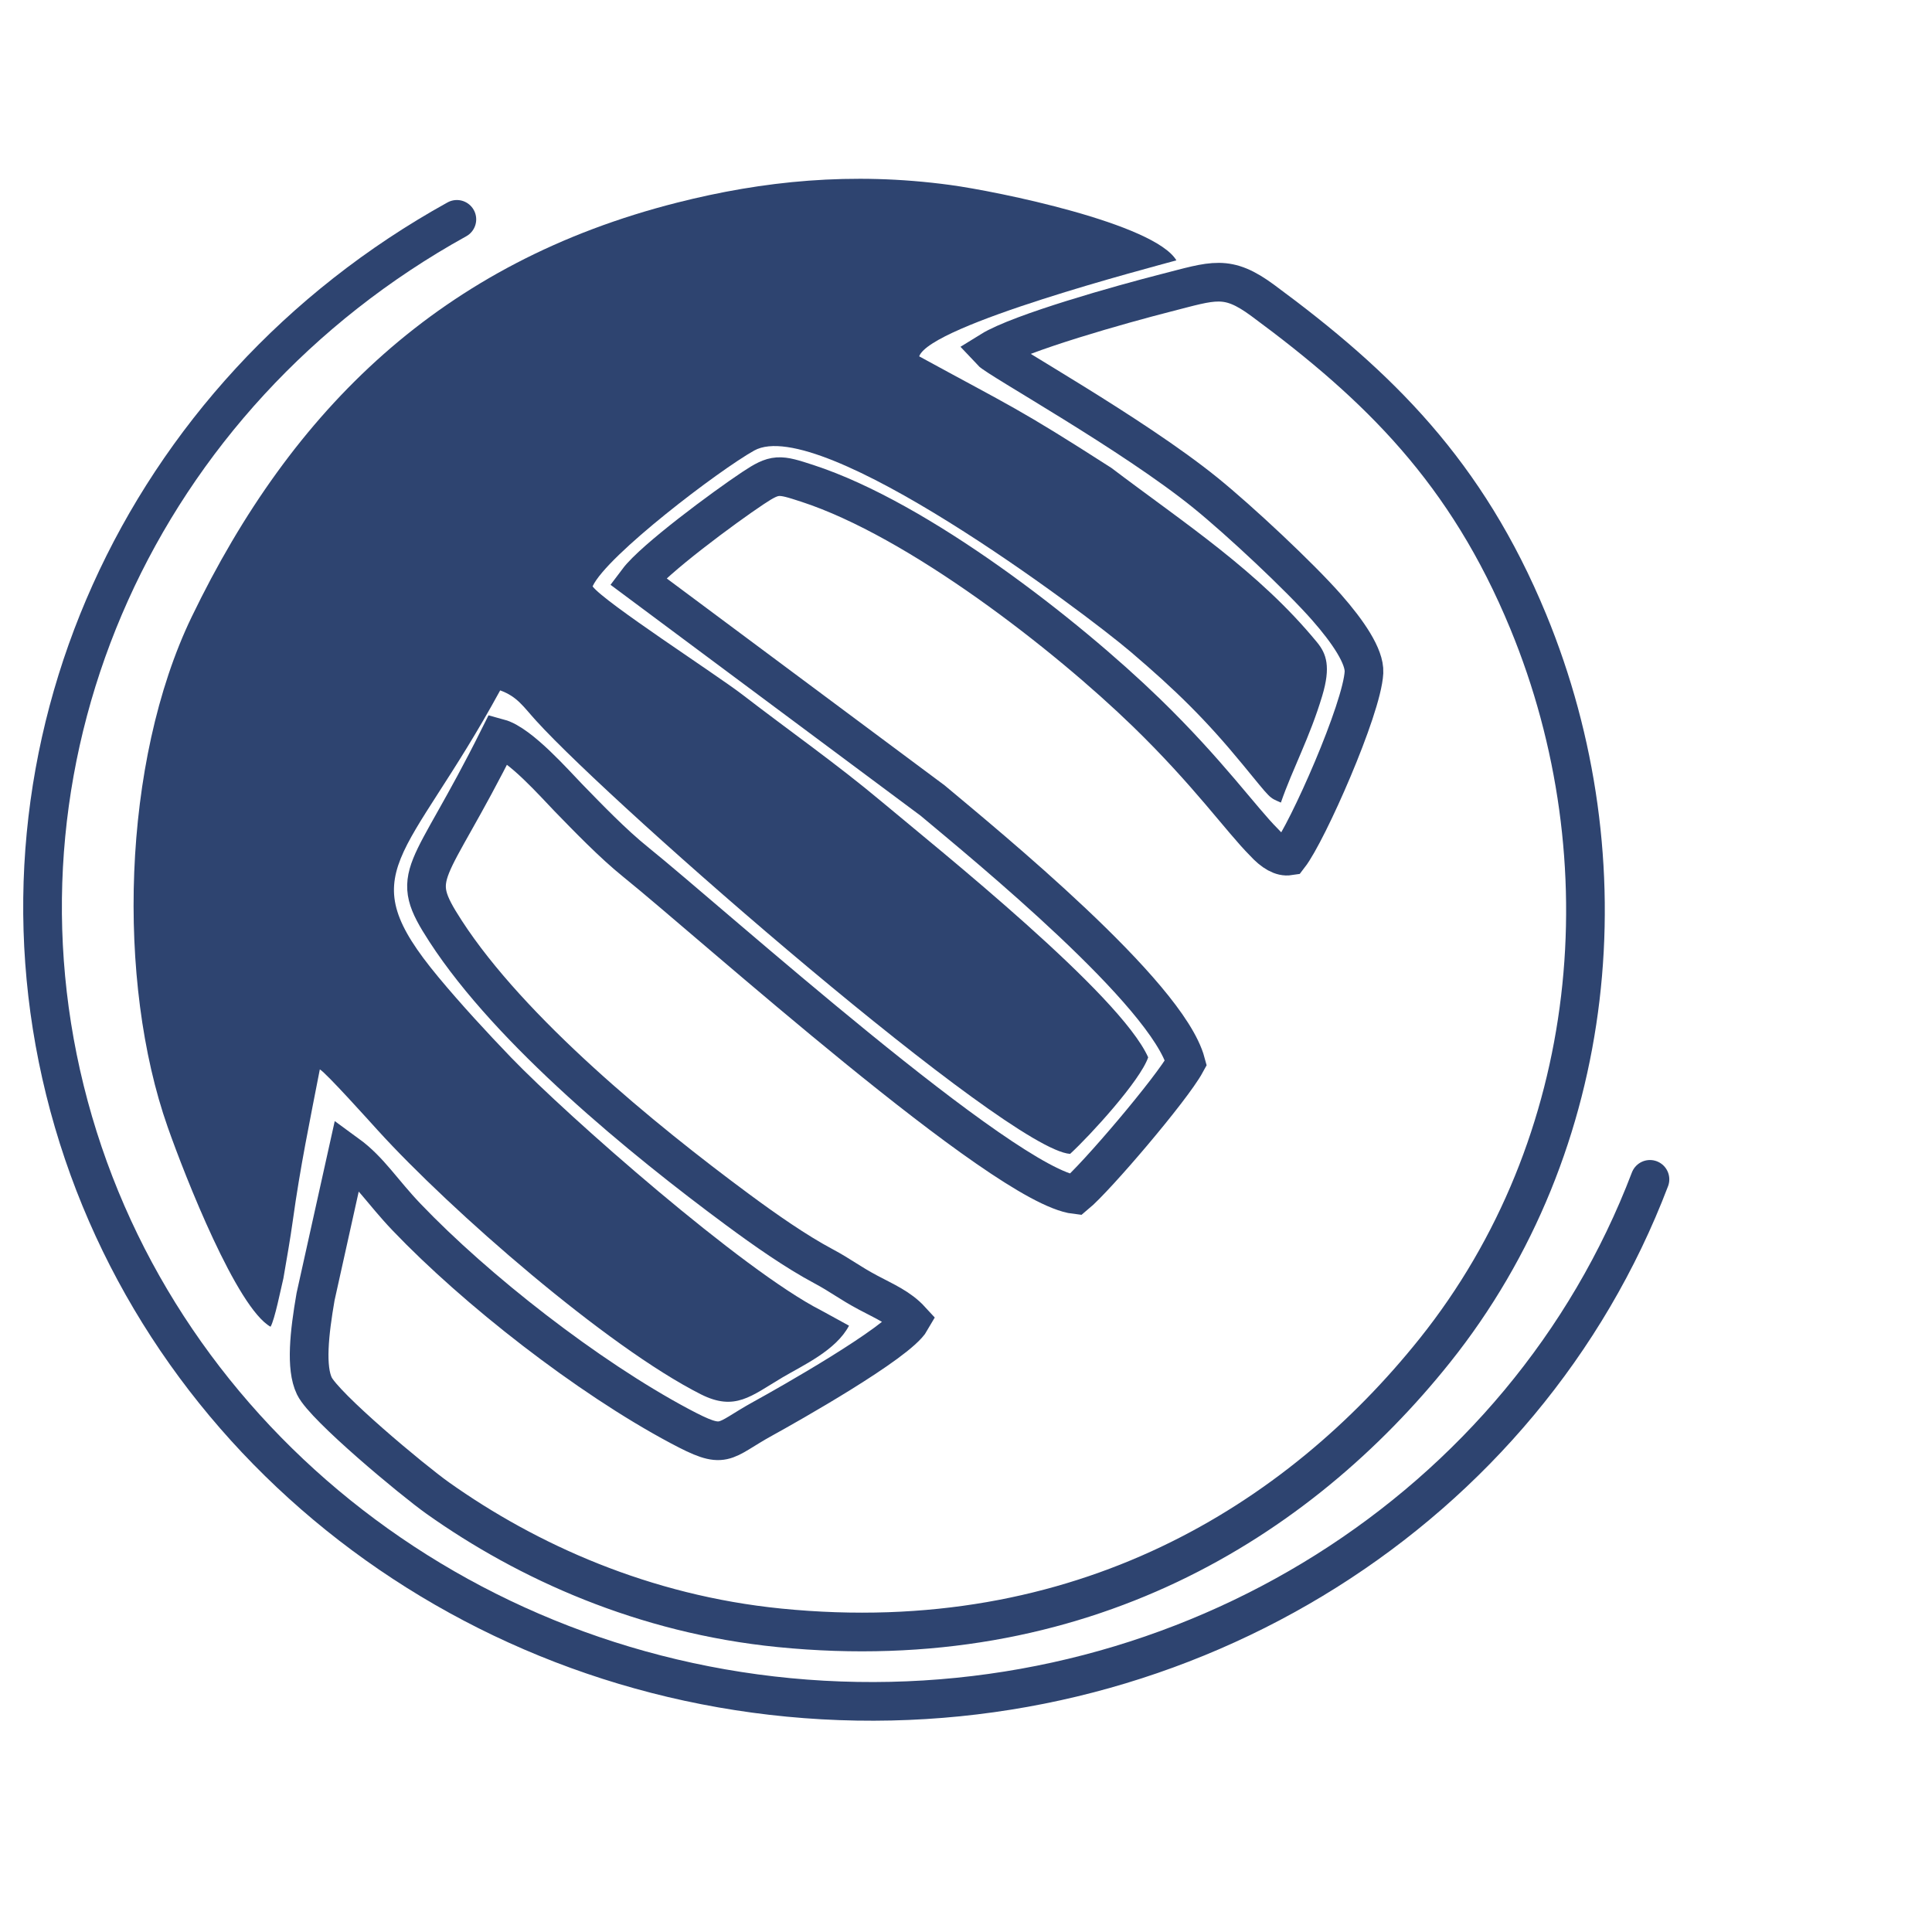
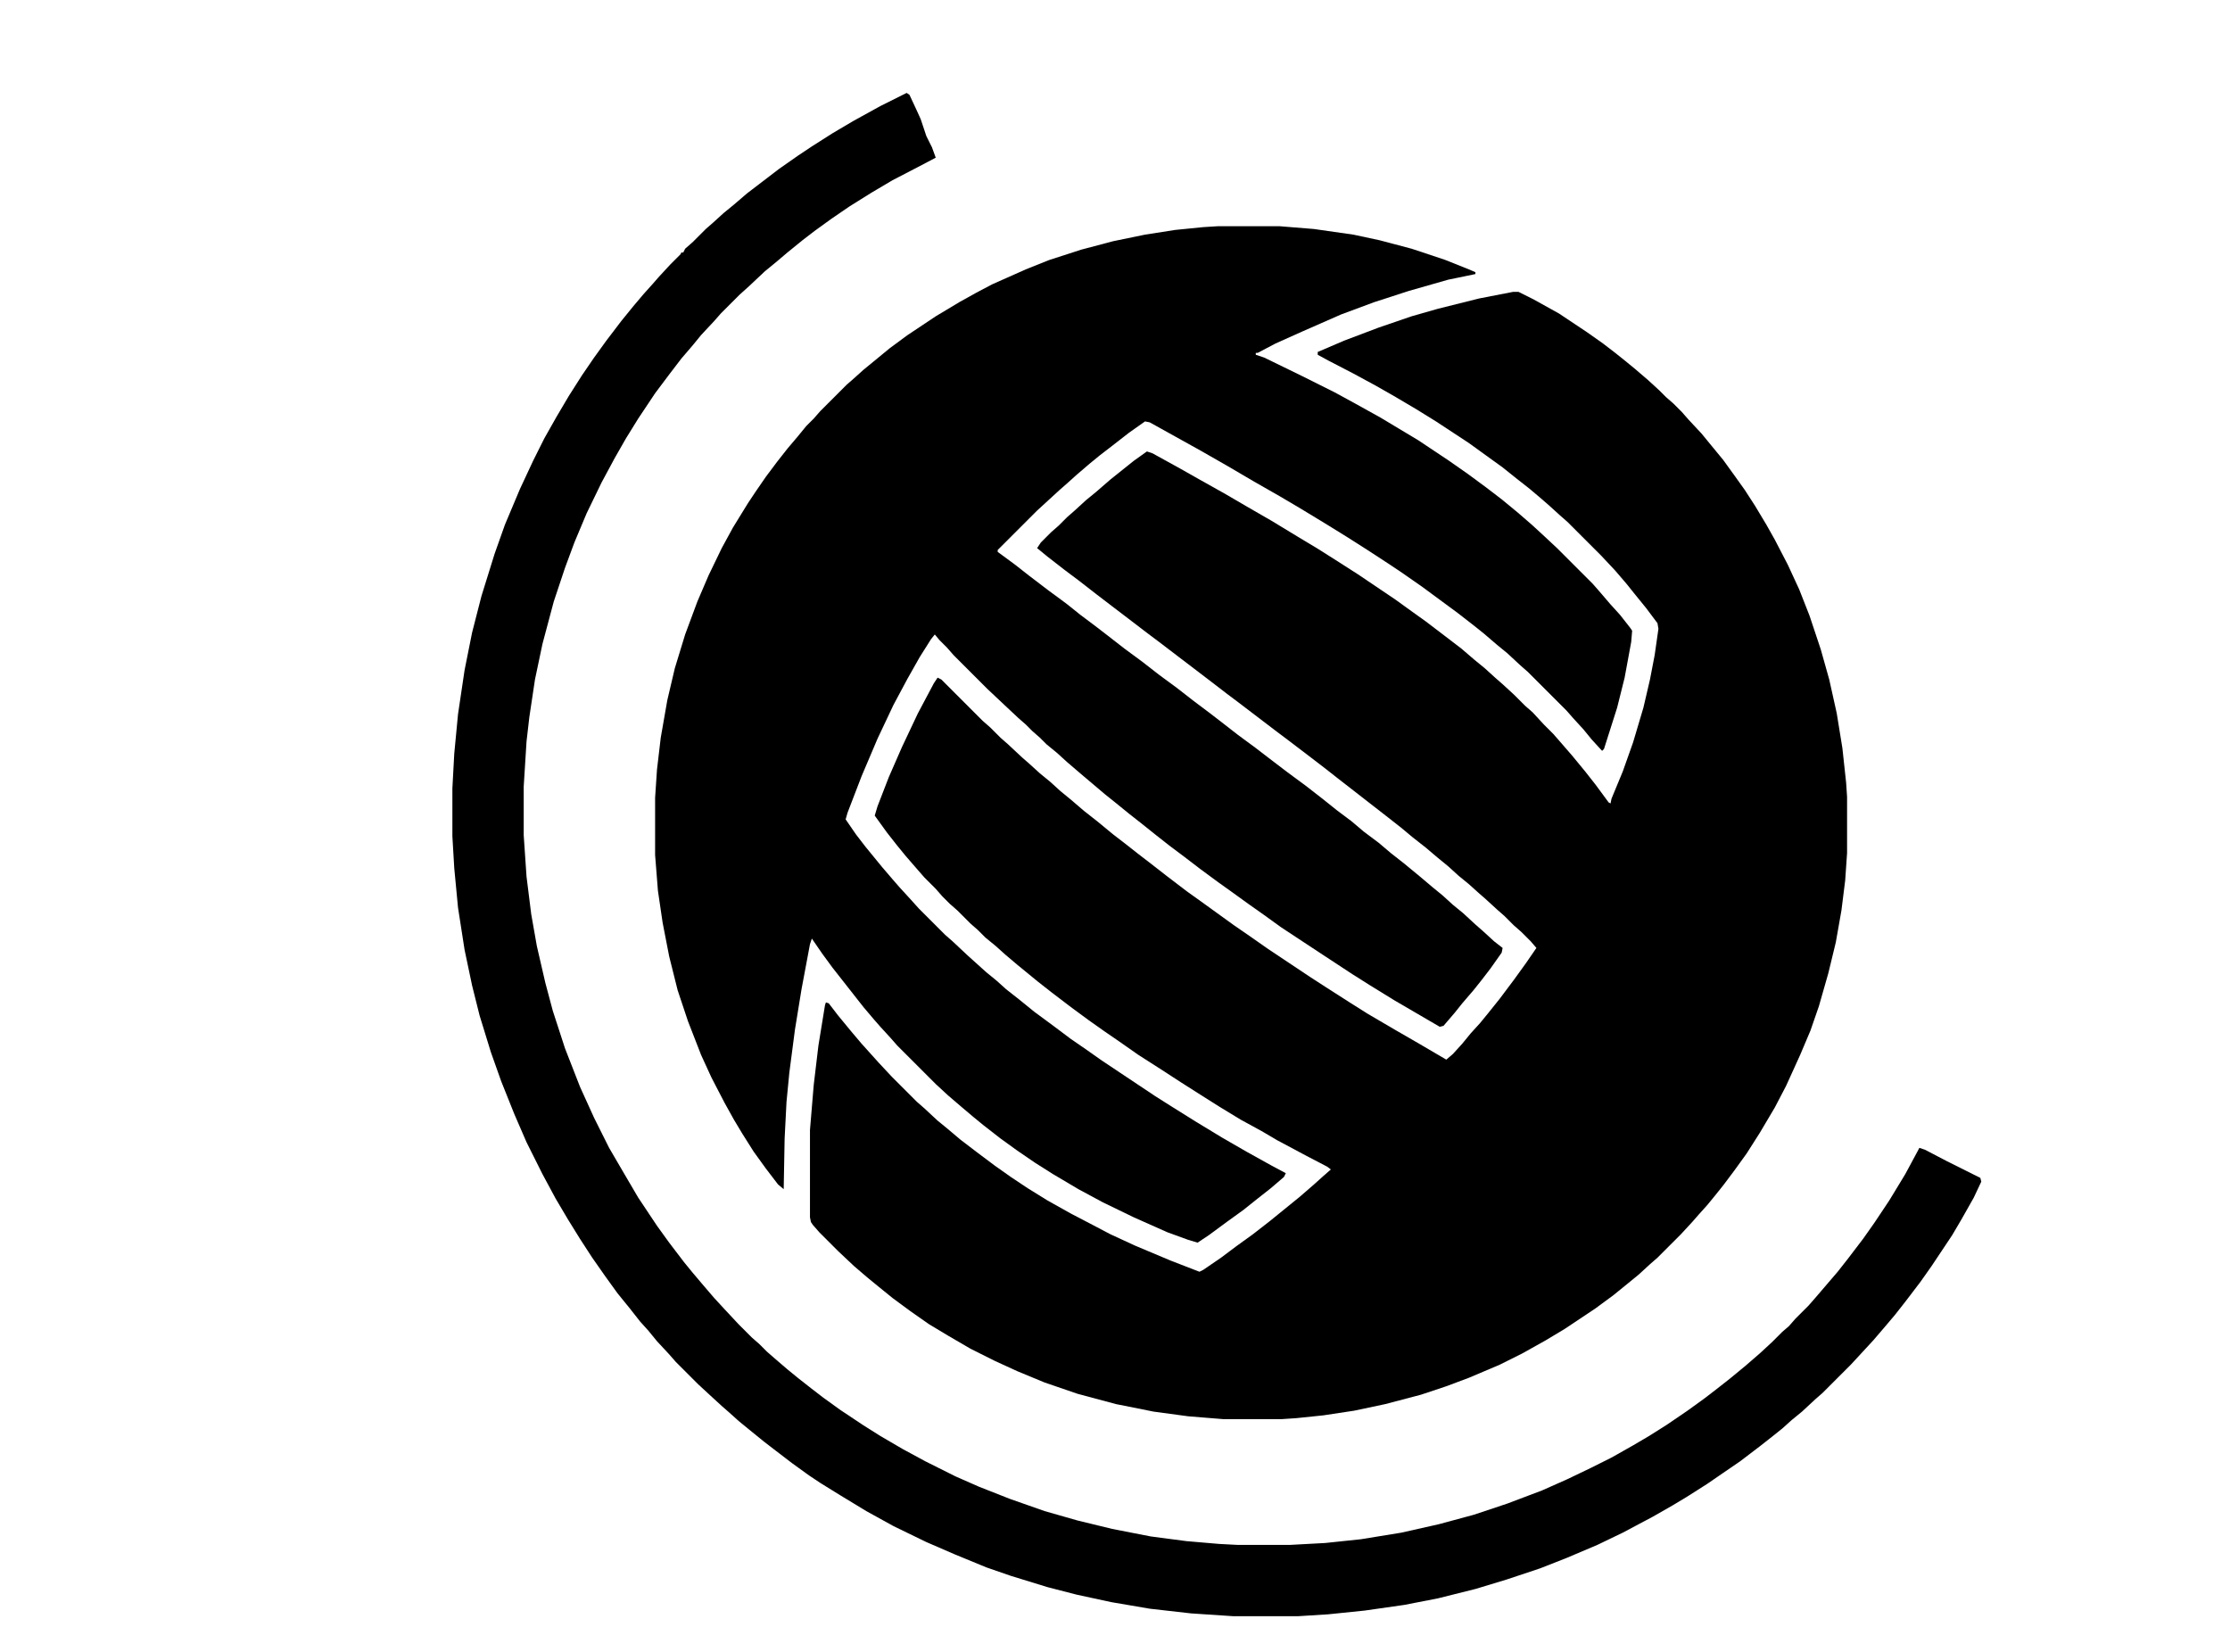
- <svg xmlns="http://www.w3.org/2000/svg" viewBox="0 0 200 200">
-   <rect width="200" height="200" fill="none" />
-   <g transform="translate(-87.297 17.614) scale(0.8937)">
-     <path d="M251.345 50.640 C253.822 53.458 255.769 56.325 255.673 58.179 C255.453 62.410 249.136 76.693 247.008 79.442 C246.148 79.575 245.165 79.037 244.059 77.820 C241.517 75.279 237.597 69.750 230.472 62.838 C221.170 53.814 204.110 40.495 191.200 36.283 C187.896 35.204 187.478 35.115 184.892 36.834 C181.568 39.044 173.416 45.078 171.540 47.576 L205.705 73.017 C211.892 78.204 232.880 95.329 235.051 103.399 C233.395 106.441 224.599 116.746 222.268 118.671 C213.944 117.692 180.143 87.258 171.311 80.142 C168.649 77.997 165.812 75.046 163.528 72.702 C162.012 71.148 157.916 66.462 155.452 65.792 C147.227 82.271 144.833 81.277 149.304 88.165 C156.833 99.764 172.085 112.243 183.093 120.388 C186.325 122.780 189.862 125.251 193.039 126.948 C195.108 128.054 196.031 128.843 198.236 130.018 C200.172 131.050 201.848 131.741 203.200 133.214 C201.710 135.827 188.789 143.109 186.083 144.596 C181.214 147.272 181.794 148.348 176.395 145.472 C165.723 139.785 152.808 129.681 144.774 121.273 C141.965 118.334 140.502 115.871 137.900 113.974 L134.232 130.500 C133.500 134.733 133.073 138.721 134.093 140.832 C135.250 143.228 145.444 151.732 148.396 153.825 C158.763 161.180 172.261 167.279 187.965 168.846 C222.931 172.337 248.100 156.454 263.865 136.746 C282.999 112.828 286.099 79.914 274.694 52.270 C267.560 34.977 257.387 24.998 243.958 15.098 C239.806 12.036 238.274 12.801 232.690 14.226 C227.686 15.504 215.829 18.821 212.423 20.933 C213.314 21.896 228.857 30.521 237.310 37.373 C241.291 40.598 248.216 47.081 251.345 50.640" fill="none" stroke="#2E4470" stroke-width="4.48" />
-     <path d="M134.727 104.159 C135.478 104.595 140.356 110.028 141.472 111.255 C149.894 120.515 167.974 136.296 178.853 141.792 C182.826 143.798 184.690 141.991 188.291 139.856 C190.694 138.431 194.506 136.723 196.025 133.848 L192.819 132.091 C183.785 127.506 163.458 109.601 156.894 102.798 C154.187 99.991 151.006 96.540 148.452 93.462 C138.203 81.114 144.690 80.287 155.617 60.260 C157.598 60.980 158.287 62.130 159.774 63.768 C168.926 73.852 214.420 113.490 221.635 113.948 C223.963 111.812 229.753 105.476 230.677 102.765 C227.398 95.448 206.525 78.781 199.850 73.186 C194.554 68.748 189.064 64.908 183.698 60.770 C180.683 58.445 167.682 50.049 166.321 48.210 C167.976 44.622 181.039 34.708 185.039 32.480 C192.643 28.245 223.149 51.107 228.662 55.805 C233.870 60.245 237.309 63.600 241.612 68.833 C245.038 72.998 244.604 72.615 246.050 73.256 C247.440 69.256 249.378 65.758 250.836 60.898 C251.844 57.539 251.337 56.029 250.239 54.693 C243.468 46.453 234.910 40.927 226.416 34.491 C215.552 27.513 214.921 27.453 204.151 21.567 C205.465 17.913 231.031 11.264 233.945 10.448 C231.373 6.165 213.209 2.457 207.740 1.716 C196.301 0.168 186.004 1.259 176.140 3.755 C148.825 10.667 131.518 27.636 119.889 51.735 C111.770 68.560 111.178 94.019 117.106 110.846 C119.173 116.712 125.110 131.777 129.018 133.970 C129.499 133.181 130.232 129.482 130.506 128.367 C130.897 126.103 131.307 123.775 131.594 121.703 C132.463 115.416 133.548 110.244 134.727 104.159" fill="#2E4470" />
-     <path d="M 150.6,5.7 A 96,92 0 1,0 288.8,116.9" fill="none" stroke="#2E4470" stroke-width="4.48" stroke-linecap="round" />
-   </g>
+ <svg xmlns="http://www.w3.org/2000/svg" version="1.1" viewBox="0 0 2376 1760" preserveAspectRatio="xMidYMid meet">
+   <path d="M0,0 L6,0 L22,8 L49,23 L79,43 L96,55 L109,65 L119,73 L130,82 L144,94 L156,105 L163,112 L171,119 L180,128 L187,136 L201,151 L210,162 L224,179 L237,197 L247,211 L258,228 L270,248 L279,264 L293,291 L305,317 L316,345 L328,381 L337,413 L345,449 L351,486 L355,523 L356,538 L356,598 L354,627 L350,659 L344,693 L336,726 L326,761 L317,787 L306,813 L291,846 L279,869 L263,896 L249,918 L236,936 L224,952 L216,962 L207,973 L198,983 L191,991 L179,1004 L154,1029 L146,1036 L134,1047 L123,1056 L107,1069 L88,1083 L55,1105 L35,1117 L10,1131 L-14,1143 L-47,1157 L-71,1166 L-98,1175 L-136,1185 L-169,1192 L-202,1197 L-231,1200 L-246,1201 L-309,1201 L-346,1198 L-383,1193 L-423,1185 L-464,1174 L-499,1162 L-528,1150 L-552,1139 L-578,1126 L-602,1112 L-622,1100 L-642,1086 L-661,1072 L-677,1059 L-688,1050 L-702,1038 L-719,1022 L-739,1002 L-746,994 L-748,991 L-749,986 L-749,893 L-745,845 L-740,803 L-733,760 L-732,757 L-729,758 L-719,771 L-705,788 L-694,801 L-685,811 L-676,821 L-662,836 L-635,863 L-627,870 L-613,883 L-602,892 L-589,903 L-572,916 L-552,931 L-535,943 L-517,955 L-496,968 L-471,982 L-448,994 L-429,1004 L-403,1016 L-365,1032 L-334,1044 L-330,1042 L-311,1029 L-295,1017 L-277,1004 L-259,990 L-243,977 L-227,964 L-212,951 L-202,942 L-194,935 L-198,932 L-221,920 L-251,904 L-268,894 L-290,882 L-313,868 L-332,856 L-354,842 L-374,829 L-399,813 L-419,799 L-435,788 L-452,776 L-471,762 L-492,746 L-506,735 L-517,726 L-528,717 L-541,706 L-551,697 L-562,688 L-570,680 L-578,673 L-592,659 L-600,652 L-608,644 L-615,636 L-627,624 L-634,616 L-647,601 L-656,590 L-667,576 L-680,558 L-677,548 L-665,517 L-651,485 L-634,449 L-617,417 L-613,411 L-609,413 L-565,457 L-557,464 L-546,475 L-538,482 L-523,496 L-515,503 L-504,513 L-493,522 L-482,532 L-471,541 L-457,553 L-443,564 L-426,578 L-413,588 L-399,599 L-386,609 L-368,623 L-347,639 L-333,649 L-315,662 L-297,675 L-281,686 L-261,700 L-240,714 L-216,730 L-199,741 L-174,757 L-155,769 L-126,786 L-100,801 L-71,818 L-64,812 L-54,801 L-45,790 L-35,779 L-26,768 L-14,753 L1,733 L14,715 L25,699 L19,692 L9,682 L1,675 L-9,665 L-17,658 L-29,647 L-37,640 L-47,631 L-58,622 L-69,612 L-80,603 L-93,592 L-107,581 L-119,571 L-133,560 L-151,546 L-169,532 L-187,518 L-201,507 L-218,494 L-239,478 L-251,469 L-272,453 L-293,437 L-305,428 L-318,418 L-335,405 L-356,389 L-377,373 L-389,364 L-406,351 L-427,335 L-444,322 L-462,308 L-478,296 L-496,282 L-507,273 L-503,267 L-492,256 L-484,249 L-475,240 L-467,233 L-455,222 L-444,213 L-429,200 L-419,192 L-404,180 L-390,170 L-384,172 L-355,188 L-332,201 L-307,215 L-283,229 L-257,244 L-229,261 L-209,273 L-190,285 L-165,301 L-125,328 L-107,341 L-93,351 L-72,367 L-55,380 L-41,392 L-30,401 L-19,411 L-11,418 L1,429 L13,441 L21,448 L33,461 L43,471 L50,479 L63,494 L77,511 L88,525 L102,544 L104,545 L105,540 L117,511 L128,480 L139,443 L146,413 L151,387 L155,359 L154,353 L142,337 L129,321 L121,311 L109,297 L94,281 L58,245 L50,238 L39,228 L31,221 L18,210 L4,199 L-11,187 L-29,174 L-47,161 L-82,138 L-103,125 L-125,112 L-146,100 L-170,87 L-197,73 L-208,67 L-208,64 L-180,52 L-143,38 L-108,26 L-80,18 L-36,7 Z " fill="black" transform="translate(1612,311)" />
+   <path d="M0,0 L65,0 L102,3 L144,9 L172,15 L206,24 L242,36 L267,46 L274,49 L274,51 L245,57 L203,69 L166,81 L131,94 L90,112 L61,125 L42,135 L40,135 L40,137 L49,140 L90,160 L124,177 L146,189 L173,204 L193,216 L213,228 L246,250 L266,264 L285,278 L302,291 L319,305 L334,318 L346,329 L361,343 L399,381 L406,389 L418,403 L428,414 L439,428 L441,431 L440,443 L433,481 L425,513 L411,557 L409,559 L398,547 L389,536 L378,524 L371,516 L330,475 L322,468 L308,455 L297,446 L283,434 L273,426 L255,412 L236,398 L217,384 L194,368 L182,360 L159,345 L137,331 L116,318 L88,301 L66,288 L38,272 L9,255 L-19,239 L-46,224 L-73,209 L-78,208 L-95,220 L-113,234 L-126,244 L-137,253 L-151,265 L-161,274 L-169,281 L-181,292 L-193,303 L-235,345 L-235,347 L-216,361 L-202,372 L-181,388 L-162,402 L-147,414 L-131,426 L-118,436 L-100,450 L-81,464 L-63,478 L-44,492 L-26,506 L-10,518 L3,528 L21,542 L40,556 L53,566 L74,582 L93,596 L111,610 L126,622 L142,634 L155,645 L171,657 L184,668 L198,679 L215,693 L228,704 L239,713 L250,723 L261,732 L274,744 L282,751 L294,762 L303,769 L302,774 L290,791 L280,804 L272,814 L260,828 L252,838 L240,852 L236,853 L212,839 L188,825 L162,809 L143,797 L111,776 L67,747 L49,734 L32,722 L14,709 L0,699 L-19,685 L-36,672 L-52,660 L-66,649 L-81,637 L-95,626 L-111,613 L-121,605 L-134,594 L-147,583 L-161,571 L-172,561 L-183,552 L-190,545 L-198,538 L-205,531 L-213,524 L-229,509 L-246,493 L-282,457 L-289,449 L-297,441 L-302,435 L-306,440 L-318,459 L-331,482 L-346,510 L-363,546 L-380,586 L-395,625 L-397,632 L-386,648 L-376,661 L-367,672 L-358,683 L-346,697 L-339,705 L-328,717 L-319,727 L-291,755 L-283,762 L-267,777 L-257,786 L-247,795 L-236,804 L-226,813 L-212,824 L-196,837 L-177,851 L-157,866 L-141,877 L-124,889 L-85,915 L-67,927 L-48,939 L-24,954 L4,971 L30,986 L57,1001 L72,1009 L70,1013 L56,1025 L42,1036 L27,1048 L9,1061 L-10,1075 L-22,1083 L-32,1080 L-54,1072 L-90,1056 L-123,1040 L-149,1026 L-176,1010 L-195,998 L-214,985 L-232,972 L-250,958 L-261,949 L-274,938 L-288,926 L-301,914 L-342,873 L-349,865 L-360,853 L-367,845 L-378,832 L-389,818 L-400,804 L-411,790 L-422,775 L-433,759 L-435,765 L-444,813 L-451,856 L-457,902 L-460,933 L-462,972 L-463,1026 L-469,1021 L-482,1004 L-495,986 L-507,967 L-516,952 L-526,934 L-540,907 L-551,883 L-565,847 L-576,814 L-585,778 L-592,742 L-597,708 L-600,670 L-600,609 L-598,579 L-594,545 L-587,505 L-579,471 L-568,435 L-555,400 L-543,372 L-529,343 L-517,321 L-501,295 L-493,283 L-482,267 L-470,251 L-459,237 L-448,224 L-439,213 L-431,205 L-424,197 L-396,169 L-388,162 L-378,153 L-367,144 L-350,130 L-331,116 L-301,96 L-276,81 L-258,71 L-241,62 L-205,46 L-180,36 L-146,25 L-112,16 L-78,9 L-46,4 L-16,1 Z " fill="black" transform="translate(1298,241)" />
+   <path d="M0,0 L3,2 L10,17 L15,28 L21,46 L27,58 L31,69 L12,79 L-15,93 L-37,106 L-61,121 L-80,134 L-98,147 L-111,157 L-127,170 L-140,181 L-151,190 L-168,206 L-178,215 L-198,235 L-205,243 L-219,258 L-228,269 L-240,283 L-253,300 L-268,320 L-286,347 L-299,368 L-311,389 L-325,415 L-341,448 L-354,479 L-364,506 L-376,542 L-388,587 L-396,625 L-402,665 L-405,691 L-408,739 L-408,791 L-405,835 L-400,875 L-394,909 L-385,948 L-377,978 L-364,1018 L-348,1059 L-333,1092 L-317,1124 L-303,1148 L-286,1177 L-266,1207 L-253,1225 L-237,1246 L-228,1257 L-217,1270 L-205,1284 L-193,1297 L-179,1312 L-165,1326 L-157,1333 L-149,1341 L-141,1348 L-127,1360 L-116,1369 L-102,1380 L-89,1390 L-71,1403 L-47,1419 L-28,1431 L-4,1445 L20,1458 L52,1474 L77,1485 L110,1498 L147,1511 L182,1521 L219,1530 L260,1538 L298,1543 L333,1546 L352,1547 L409,1547 L446,1545 L484,1541 L527,1534 L567,1525 L604,1515 L640,1503 L677,1489 L704,1477 L729,1465 L751,1454 L774,1441 L791,1431 L810,1419 L832,1404 L850,1391 L863,1381 L877,1370 L894,1356 L909,1343 L922,1331 L933,1320 L940,1314 L947,1306 L961,1292 L968,1284 L980,1270 L992,1256 L1003,1242 L1019,1221 L1031,1204 L1047,1180 L1064,1152 L1078,1126 L1079,1124 L1085,1126 L1108,1138 L1144,1156 L1145,1160 L1137,1177 L1124,1200 L1114,1217 L1092,1250 L1080,1267 L1064,1288 L1053,1302 L1042,1315 L1030,1329 L1018,1342 L1006,1355 L976,1385 L968,1392 L954,1405 L943,1414 L933,1423 L923,1431 L909,1442 L888,1458 L869,1471 L853,1482 L831,1496 L816,1505 L795,1517 L763,1534 L736,1547 L703,1561 L675,1572 L639,1584 L606,1594 L566,1604 L530,1611 L488,1617 L449,1621 L417,1623 L348,1623 L303,1620 L259,1615 L218,1608 L181,1600 L150,1592 L111,1580 L85,1571 L51,1557 L21,1544 L-14,1527 L-43,1511 L-71,1494 L-92,1481 L-104,1473 L-122,1460 L-139,1447 L-152,1437 L-168,1424 L-179,1415 L-189,1406 L-197,1399 L-209,1388 L-222,1376 L-246,1352 L-253,1344 L-266,1330 L-275,1319 L-284,1309 L-295,1295 L-308,1279 L-321,1261 L-335,1241 L-348,1221 L-361,1200 L-374,1178 L-388,1152 L-405,1118 L-418,1088 L-432,1053 L-443,1022 L-455,983 L-463,951 L-471,913 L-478,868 L-482,826 L-484,792 L-484,741 L-482,704 L-478,662 L-471,615 L-463,575 L-453,536 L-439,491 L-428,460 L-412,422 L-398,392 L-386,368 L-373,345 L-360,323 L-346,301 L-333,282 L-320,264 L-304,243 L-291,227 L-280,214 L-271,204 L-264,196 L-252,183 L-241,172 L-240,170 L-238,170 L-236,166 L-228,159 L-214,145 L-206,138 L-195,128 L-184,119 L-170,107 L-153,94 L-136,81 L-116,67 L-101,57 L-79,43 L-57,30 L-28,14 Z " fill="black" transform="translate(966,99)" />
</svg>
